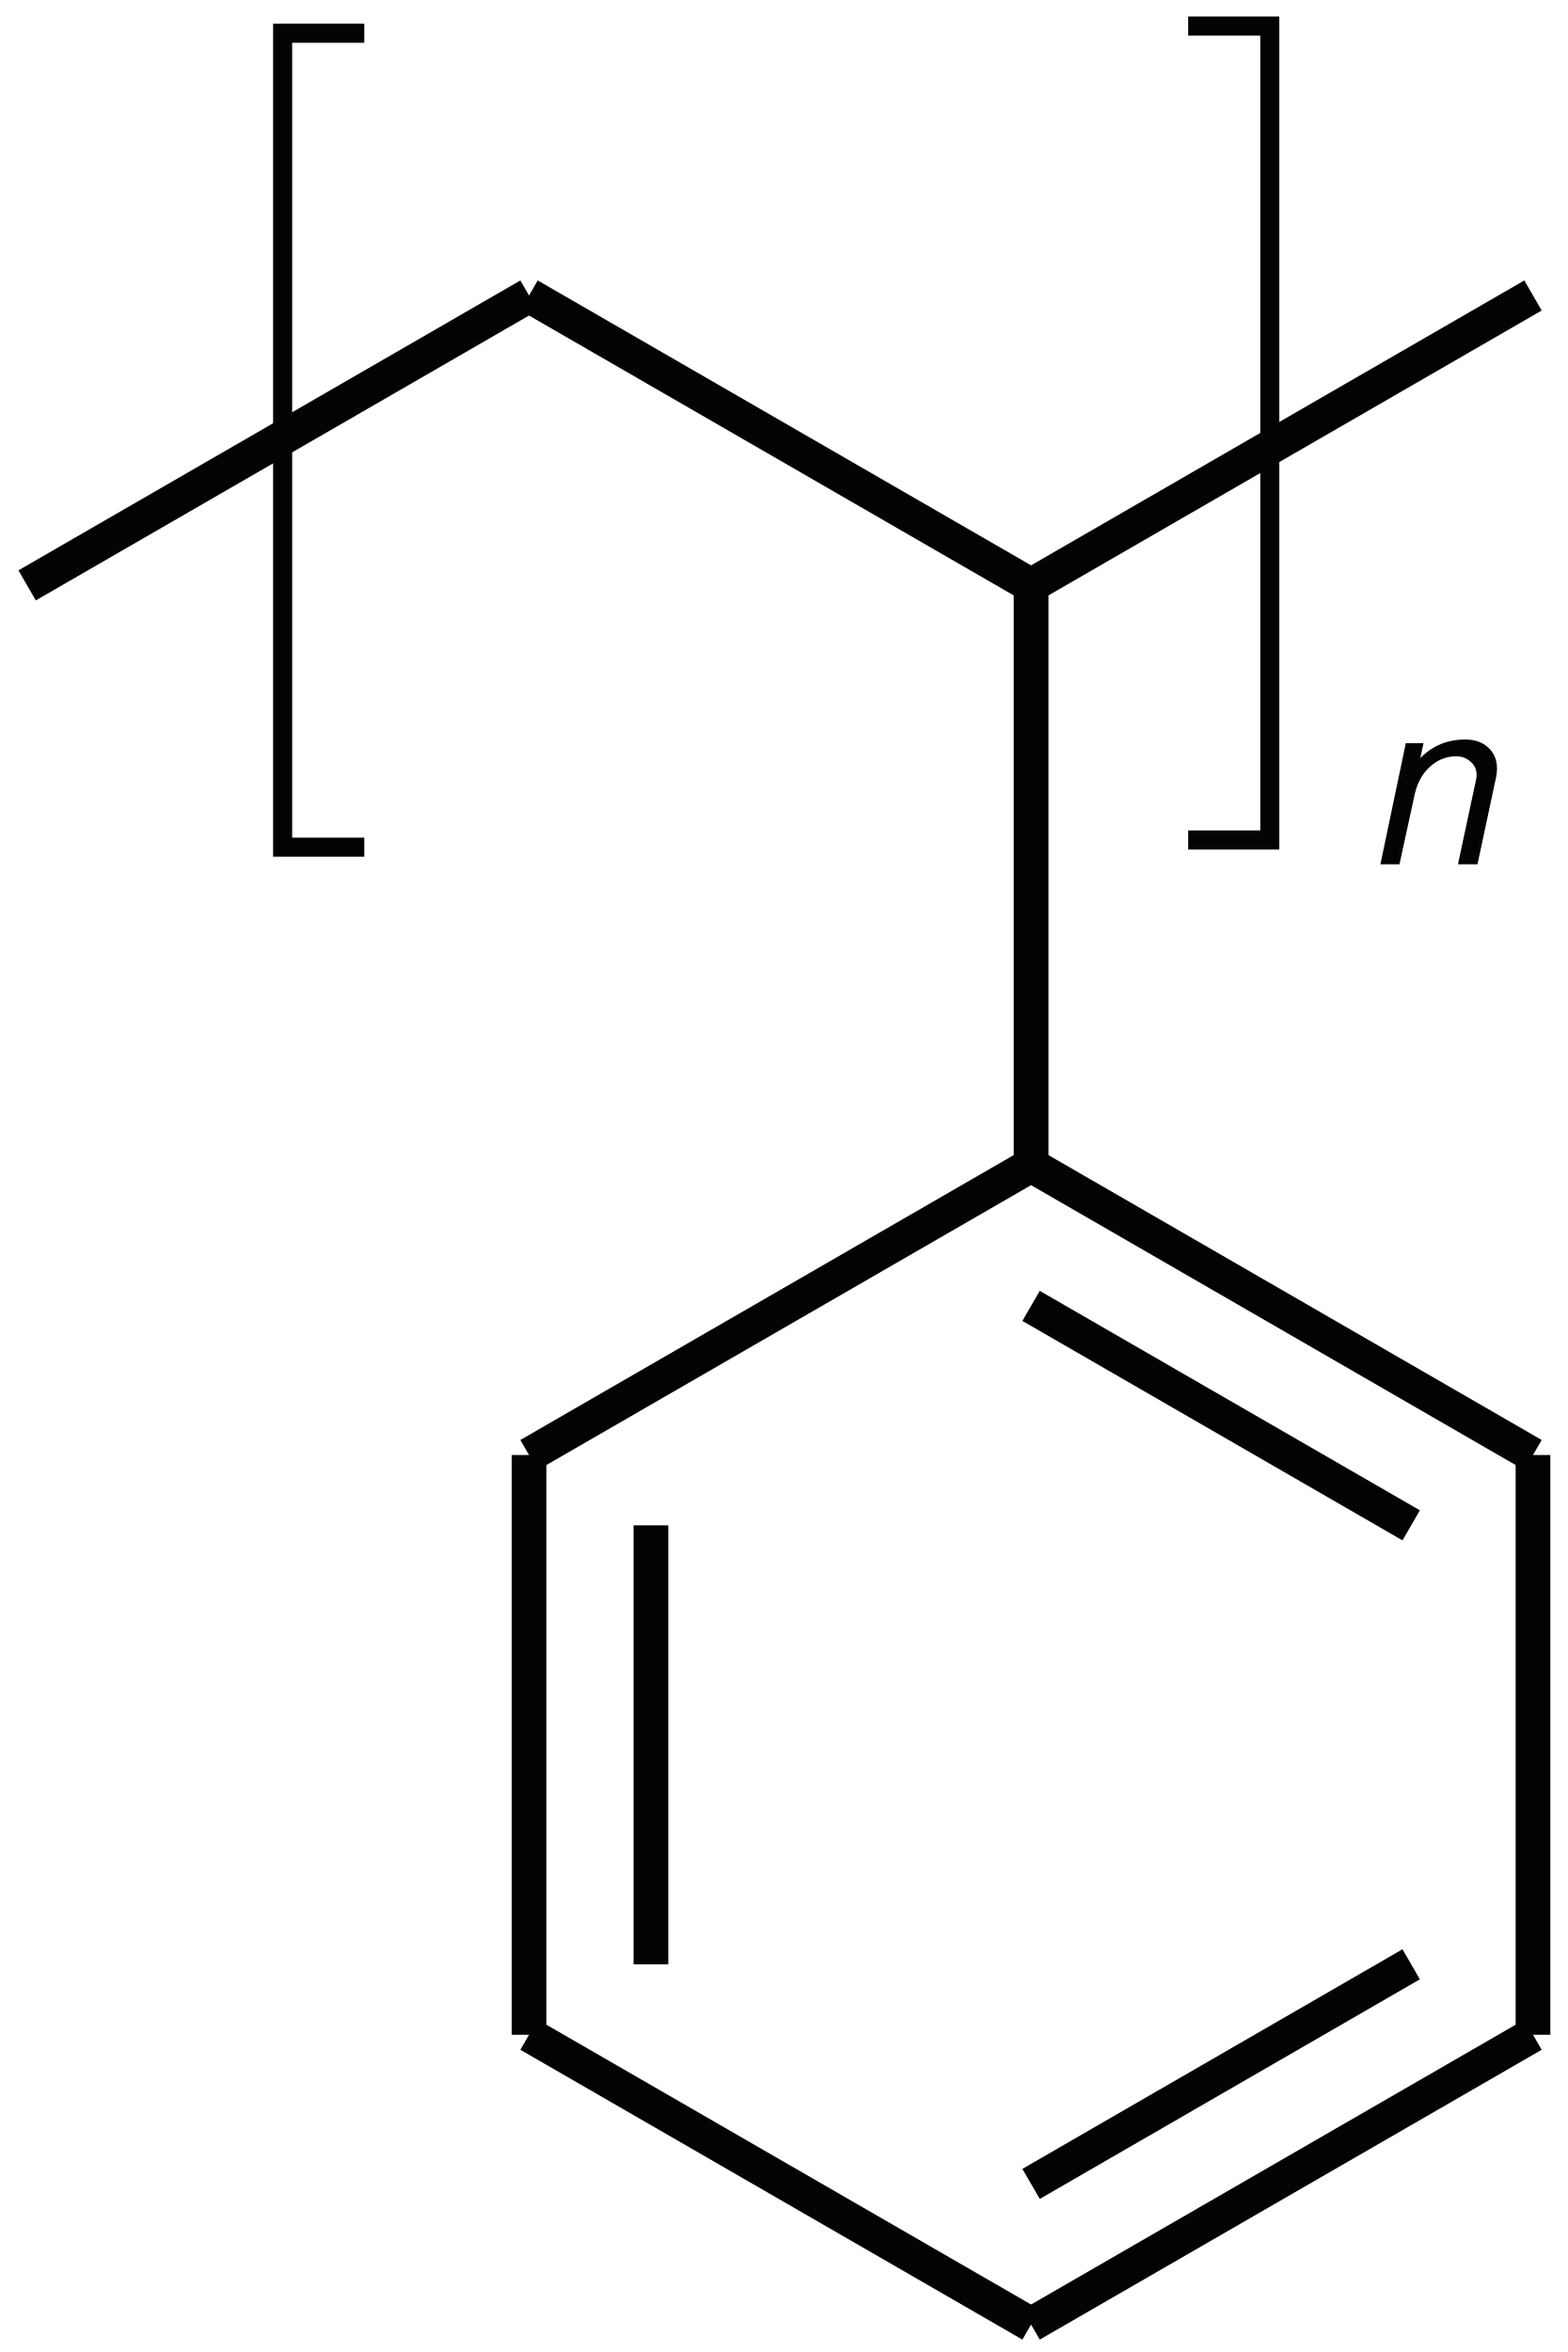
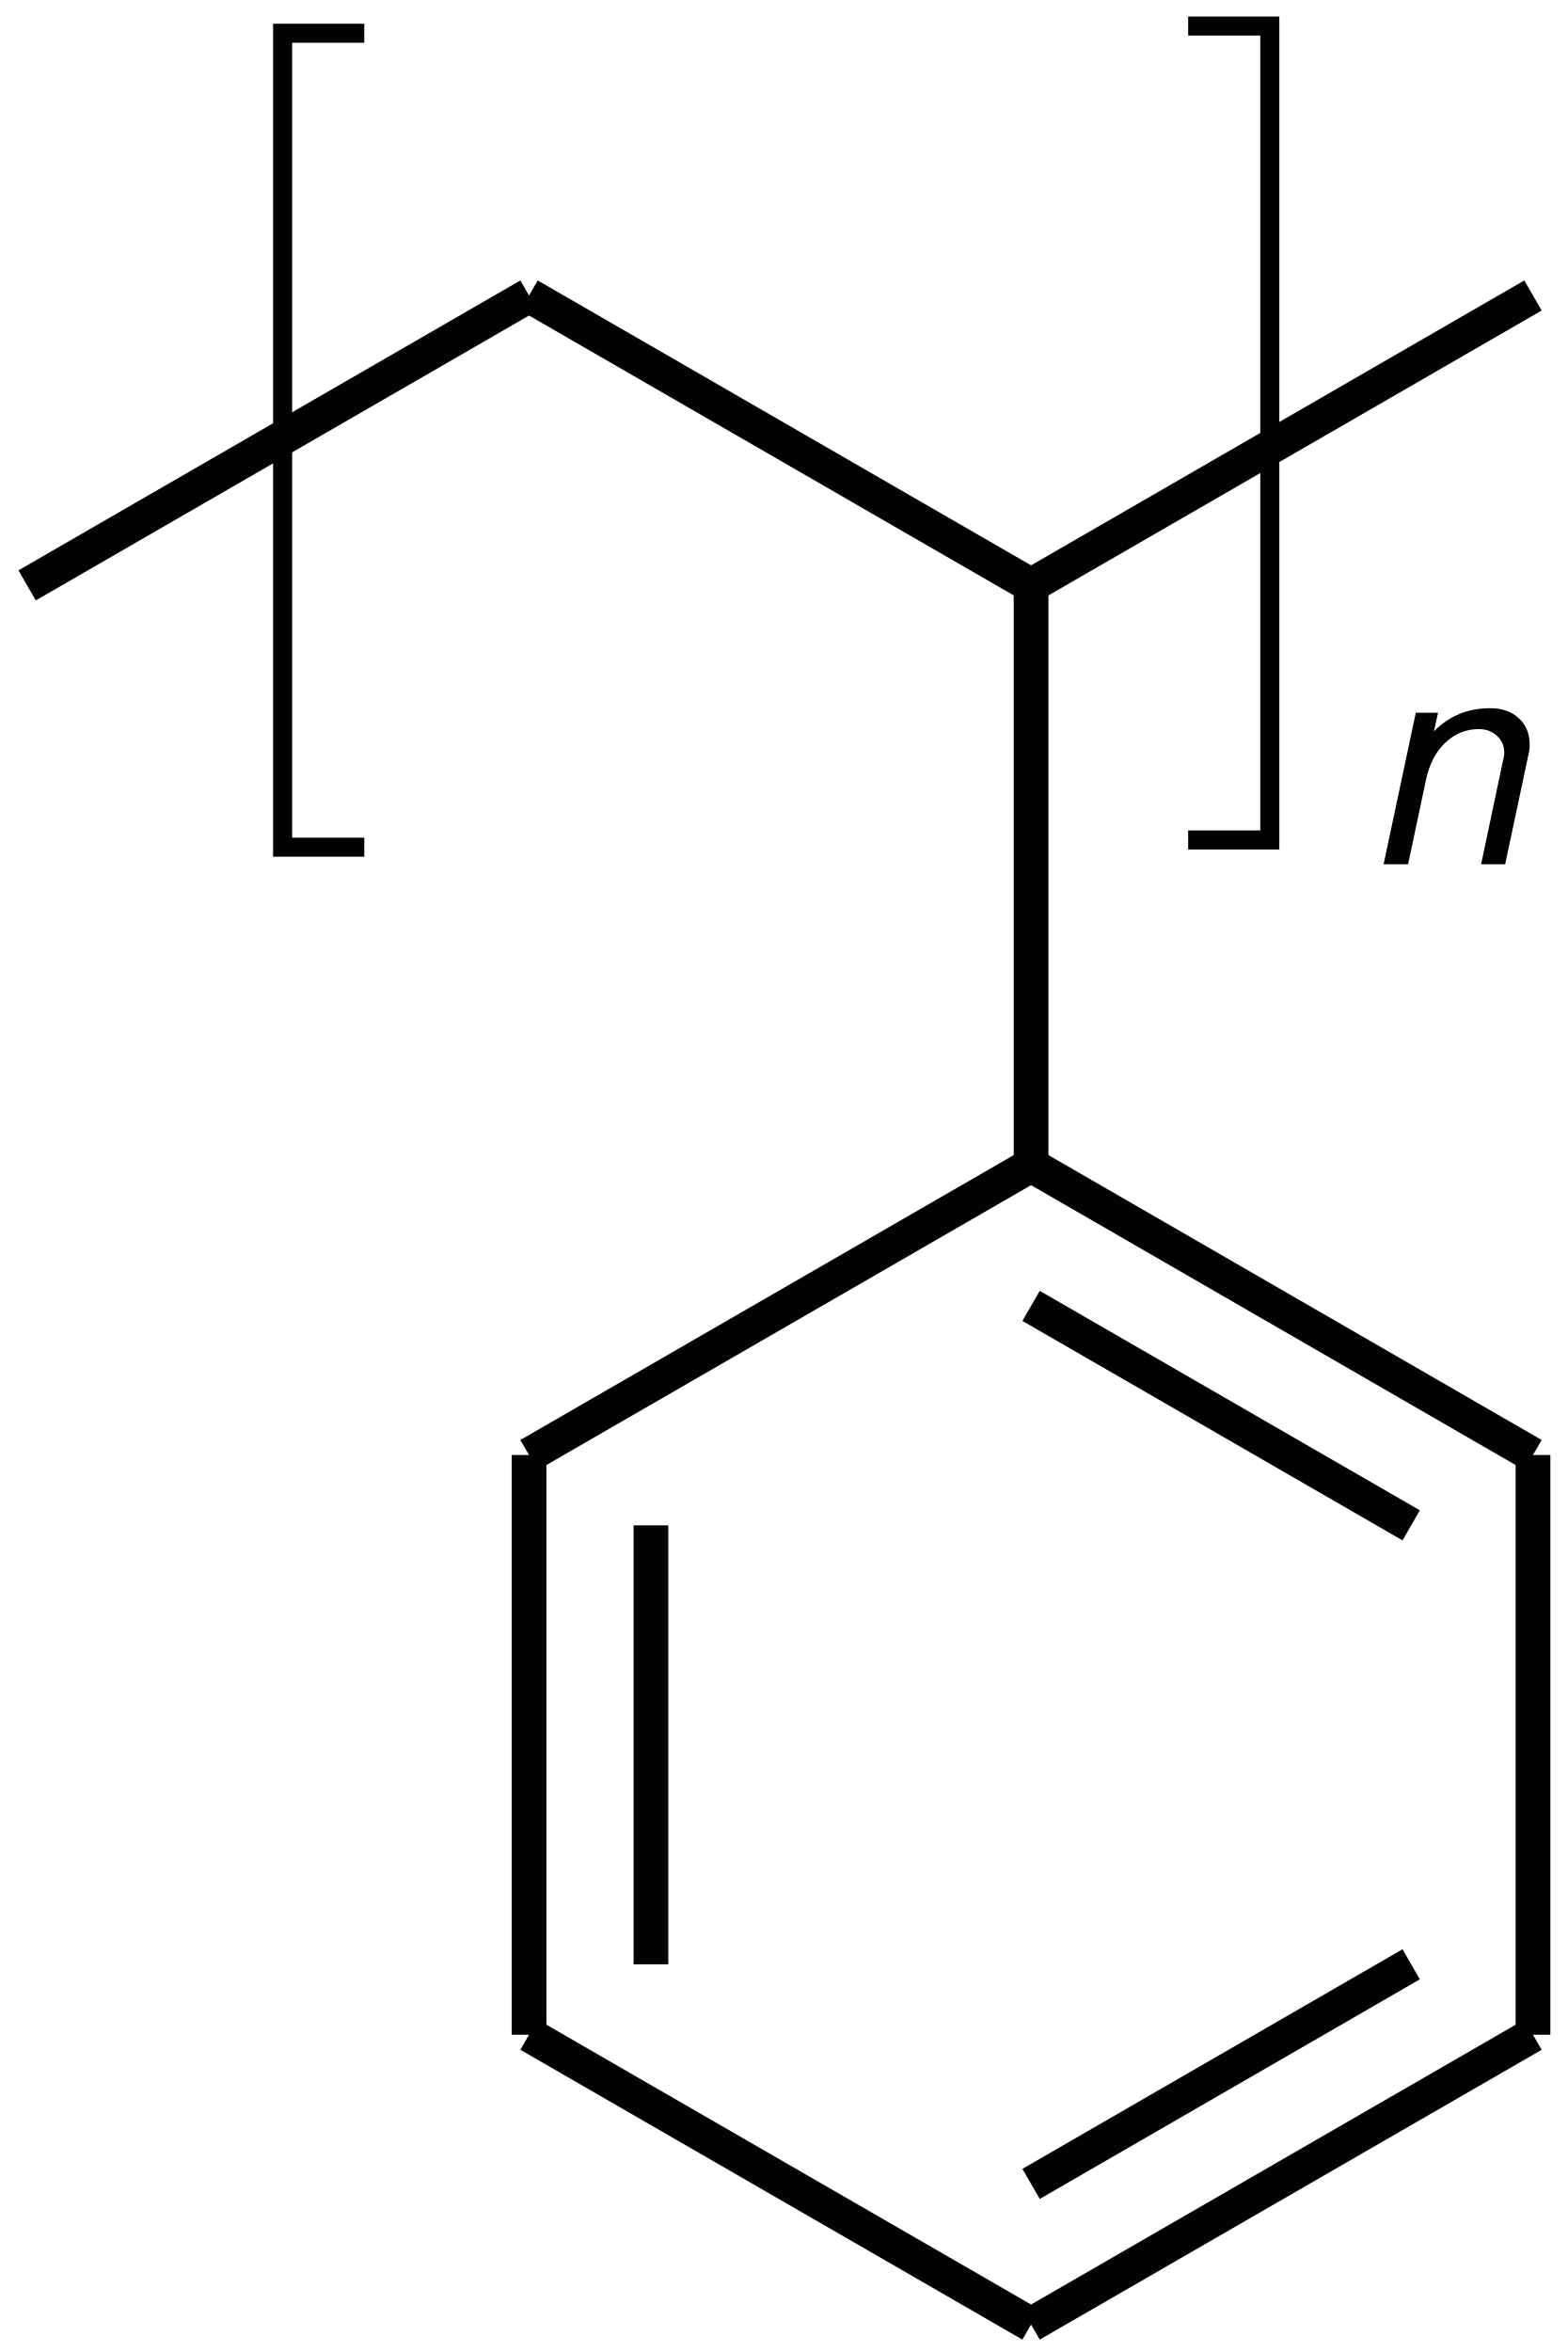
<svg xmlns="http://www.w3.org/2000/svg" xmlns:xlink="http://www.w3.org/1999/xlink" width="54pt" height="81pt" viewBox="0 0 54 81" version="1.1">
  <defs>
    <g>
      <symbol overflow="visible" id="glyph0-0">
        <path style="stroke:none;" d="" />
      </symbol>
      <symbol overflow="visible" id="glyph0-1">
        <path style="stroke:none;" d="M 2.984 28.203 L 6.125 28.203 L 6.125 27.547 L 3.641 27.547 L 3.641 0.172 L 6.125 0.172 L 6.125 -0.484 L 2.984 -0.484 Z M 2.984 28.203 " />
      </symbol>
      <symbol overflow="visible" id="glyph0-2">
        <path style="stroke:none;" d="M 2.656 27.547 L 0.172 27.547 L 0.172 28.203 L 3.312 28.203 L 3.312 -0.484 L 0.172 -0.484 L 0.172 0.172 L 2.656 0.172 Z M 2.656 27.547 " />
      </symbol>
      <symbol overflow="visible" id="glyph1-0">
-         <path style="stroke:none;" d="M 4.219 -5.594 C 4.488 -5.594 4.723 -5.551 4.922 -5.469 C 5.129 -5.383 5.281 -5.273 5.375 -5.141 C 5.469 -5.016 5.535 -4.891 5.578 -4.766 C 5.629 -4.641 5.656 -4.508 5.656 -4.375 C 5.656 -4.102 5.598 -3.859 5.484 -3.641 C 5.367 -3.422 5.223 -3.234 5.047 -3.078 C 4.867 -2.93 4.688 -2.789 4.5 -2.656 C 4.32 -2.531 4.156 -2.379 4 -2.203 C 3.844 -2.023 3.734 -1.836 3.672 -1.641 L 3.594 -1.266 L 2.875 -1.266 L 2.969 -1.703 C 3.02 -1.922 3.117 -2.125 3.266 -2.312 C 3.422 -2.5 3.586 -2.66 3.766 -2.797 C 3.941 -2.93 4.113 -3.066 4.281 -3.203 C 4.457 -3.348 4.602 -3.508 4.719 -3.688 C 4.832 -3.863 4.891 -4.062 4.891 -4.281 C 4.891 -4.488 4.812 -4.656 4.656 -4.781 C 4.5 -4.906 4.297 -4.969 4.047 -4.969 C 3.691 -4.969 3.414 -4.867 3.219 -4.672 C 3.02 -4.473 2.875 -4.156 2.781 -3.719 L 2.109 -3.719 C 2.359 -4.969 3.062 -5.594 4.219 -5.594 Z M 3.438 -0.5 L 3.266 0.312 L 2.547 0.312 L 2.719 -0.5 Z M -0.125 1.109 L 1.469 -6.375 L 7.297 -6.375 L 5.703 1.109 Z M 0.656 0.547 L 5.156 0.547 L 6.516 -5.812 L 2.016 -5.812 Z M 0.656 0.547 " />
+         <path style="stroke:none;" d="M 5.281 -6.984 C 5.613 -6.984 5.906 -6.93 6.156 -6.828 C 6.414 -6.734 6.602 -6.602 6.719 -6.438 C 6.844 -6.281 6.93 -6.117 6.984 -5.953 C 7.047 -5.797 7.078 -5.641 7.078 -5.484 C 7.078 -5.141 7.004 -4.828 6.859 -4.547 C 6.711 -4.273 6.531 -4.047 6.312 -3.859 C 6.094 -3.672 5.867 -3.492 5.641 -3.328 C 5.41 -3.16 5.195 -2.969 5 -2.75 C 4.801 -2.539 4.664 -2.305 4.594 -2.047 L 4.5 -1.578 L 3.594 -1.578 L 3.719 -2.141 C 3.781 -2.41 3.906 -2.66 4.094 -2.891 C 4.281 -3.117 4.484 -3.316 4.703 -3.484 C 4.93 -3.66 5.148 -3.836 5.359 -4.016 C 5.578 -4.191 5.758 -4.391 5.906 -4.609 C 6.051 -4.836 6.125 -5.086 6.125 -5.359 C 6.125 -5.609 6.02 -5.812 5.812 -5.969 C 5.613 -6.133 5.359 -6.219 5.047 -6.219 C 4.609 -6.219 4.266 -6.094 4.016 -5.844 C 3.773 -5.594 3.598 -5.195 3.484 -4.656 L 2.625 -4.656 C 2.938 -6.207 3.82 -6.984 5.281 -6.984 Z M 4.297 -0.625 L 4.078 0.406 L 3.188 0.406 L 3.406 -0.625 Z M -0.156 1.391 L 1.844 -7.969 L 9.125 -7.969 L 7.125 1.391 Z M 0.828 0.688 L 6.453 0.688 L 8.141 -7.281 L 2.516 -7.281 Z M 0.828 0.688 " />
      </symbol>
      <symbol overflow="visible" id="glyph1-1">
-         <path style="stroke:none;" d="M 1.359 -4.172 L 1.969 -4.172 L 1.859 -3.656 C 2.273 -4.082 2.789 -4.297 3.406 -4.297 C 3.738 -4.297 4.004 -4.203 4.203 -4.016 C 4.398 -3.836 4.5 -3.598 4.5 -3.297 C 4.5 -3.18 4.488 -3.082 4.469 -3 L 3.828 0 L 3.156 0 L 3.75 -2.781 C 3.781 -2.906 3.797 -3.004 3.797 -3.078 C 3.797 -3.266 3.727 -3.414 3.594 -3.531 C 3.457 -3.656 3.289 -3.719 3.094 -3.719 C 2.738 -3.719 2.426 -3.586 2.156 -3.328 C 1.895 -3.078 1.723 -2.734 1.641 -2.297 L 1.141 0 L 0.484 0 Z M 1.359 -4.172 " />
+         <path style="stroke:none;" d="M 1.703 -5.219 L 2.469 -5.219 L 2.328 -4.578 C 2.848 -5.109 3.492 -5.375 4.266 -5.375 C 4.68 -5.375 5.008 -5.258 5.25 -5.031 C 5.5 -4.801 5.625 -4.5 5.625 -4.125 C 5.625 -3.988 5.609 -3.863 5.578 -3.75 L 4.781 0 L 3.953 0 L 4.688 -3.484 C 4.727 -3.641 4.75 -3.758 4.75 -3.844 C 4.75 -4.082 4.664 -4.273 4.5 -4.422 C 4.332 -4.578 4.125 -4.656 3.875 -4.656 C 3.426 -4.656 3.035 -4.492 2.703 -4.172 C 2.379 -3.859 2.16 -3.426 2.047 -2.875 L 1.438 0 L 0.594 0 Z M 1.703 -5.219 " />
      </symbol>
    </g>
  </defs>
  <g id="surface36">
    <path style="fill:none;stroke-width:1.196;stroke-linecap:butt;stroke-linejoin:miter;stroke:rgb(0.999%,0.999%,0.999%);stroke-opacity:1;stroke-miterlimit:10;" d="M 0.001 -0 L 17.29 9.984 " transform="matrix(1,0,0,-1,0.933,20.16)" />
    <path style="fill:none;stroke-width:1.196;stroke-linecap:butt;stroke-linejoin:miter;stroke:rgb(0.999%,0.999%,0.999%);stroke-opacity:1;stroke-miterlimit:10;" d="M 17.29 9.984 L 34.583 -0 " transform="matrix(1,0,0,-1,0.933,20.16)" />
    <path style="fill:none;stroke-width:1.196;stroke-linecap:butt;stroke-linejoin:miter;stroke:rgb(0.999%,0.999%,0.999%);stroke-opacity:1;stroke-miterlimit:10;" d="M 34.583 -0 L 34.583 -19.965 " transform="matrix(1,0,0,-1,0.933,20.16)" />
    <path style="fill:none;stroke-width:1.196;stroke-linecap:butt;stroke-linejoin:miter;stroke:rgb(0.999%,0.999%,0.999%);stroke-opacity:1;stroke-miterlimit:10;" d="M 34.583 -19.965 L 17.29 -29.949 " transform="matrix(1,0,0,-1,0.933,20.16)" />
    <path style="fill:none;stroke-width:1.196;stroke-linecap:butt;stroke-linejoin:miter;stroke:rgb(0.999%,0.999%,0.999%);stroke-opacity:1;stroke-miterlimit:10;" d="M 17.29 -29.949 L 17.29 -49.914 " transform="matrix(1,0,0,-1,0.933,20.16)" />
    <path style="fill:none;stroke-width:1.196;stroke-linecap:butt;stroke-linejoin:miter;stroke:rgb(0.999%,0.999%,0.999%);stroke-opacity:1;stroke-miterlimit:10;" d="M 21.489 -32.371 L 21.489 -47.488 " transform="matrix(1,0,0,-1,0.933,20.16)" />
    <path style="fill:none;stroke-width:1.196;stroke-linecap:butt;stroke-linejoin:miter;stroke:rgb(0.999%,0.999%,0.999%);stroke-opacity:1;stroke-miterlimit:10;" d="M 17.29 -49.914 L 34.583 -59.895 " transform="matrix(1,0,0,-1,0.933,20.16)" />
    <path style="fill:none;stroke-width:1.196;stroke-linecap:butt;stroke-linejoin:miter;stroke:rgb(0.999%,0.999%,0.999%);stroke-opacity:1;stroke-miterlimit:10;" d="M 34.583 -59.895 L 51.872 -49.914 " transform="matrix(1,0,0,-1,0.933,20.16)" />
    <path style="fill:none;stroke-width:1.196;stroke-linecap:butt;stroke-linejoin:miter;stroke:rgb(0.999%,0.999%,0.999%);stroke-opacity:1;stroke-miterlimit:10;" d="M 34.583 -55.051 L 47.676 -47.488 " transform="matrix(1,0,0,-1,0.933,20.16)" />
    <path style="fill:none;stroke-width:1.196;stroke-linecap:butt;stroke-linejoin:miter;stroke:rgb(0.999%,0.999%,0.999%);stroke-opacity:1;stroke-miterlimit:10;" d="M 51.872 -49.914 L 51.872 -29.949 " transform="matrix(1,0,0,-1,0.933,20.16)" />
    <path style="fill:none;stroke-width:1.196;stroke-linecap:butt;stroke-linejoin:miter;stroke:rgb(0.999%,0.999%,0.999%);stroke-opacity:1;stroke-miterlimit:10;" d="M 51.872 -29.949 L 34.583 -19.965 " transform="matrix(1,0,0,-1,0.933,20.16)" />
    <path style="fill:none;stroke-width:1.196;stroke-linecap:butt;stroke-linejoin:miter;stroke:rgb(0.999%,0.999%,0.999%);stroke-opacity:1;stroke-miterlimit:10;" d="M 47.676 -32.371 L 34.583 -24.813 " transform="matrix(1,0,0,-1,0.933,20.16)" />
    <path style="fill:none;stroke-width:1.196;stroke-linecap:butt;stroke-linejoin:miter;stroke:rgb(0.999%,0.999%,0.999%);stroke-opacity:1;stroke-miterlimit:10;" d="M 34.583 -0 L 51.872 9.984 " transform="matrix(1,0,0,-1,0.933,20.16)" />
    <g style="fill:rgb(0.999%,0.999%,0.999%);fill-opacity:1;">
      <use xlink:href="#glyph0-1" x="6.423" y="1.301" />
    </g>
    <g style="fill:rgb(0.999%,0.999%,0.999%);fill-opacity:1;">
      <use xlink:href="#glyph0-2" x="40.755" y="1.052" />
    </g>
    <g style="fill:rgb(0.999%,0.999%,0.999%);fill-opacity:1;">
      <use xlink:href="#glyph1-1" x="47.065" y="29.765" />
    </g>
  </g>
</svg>
